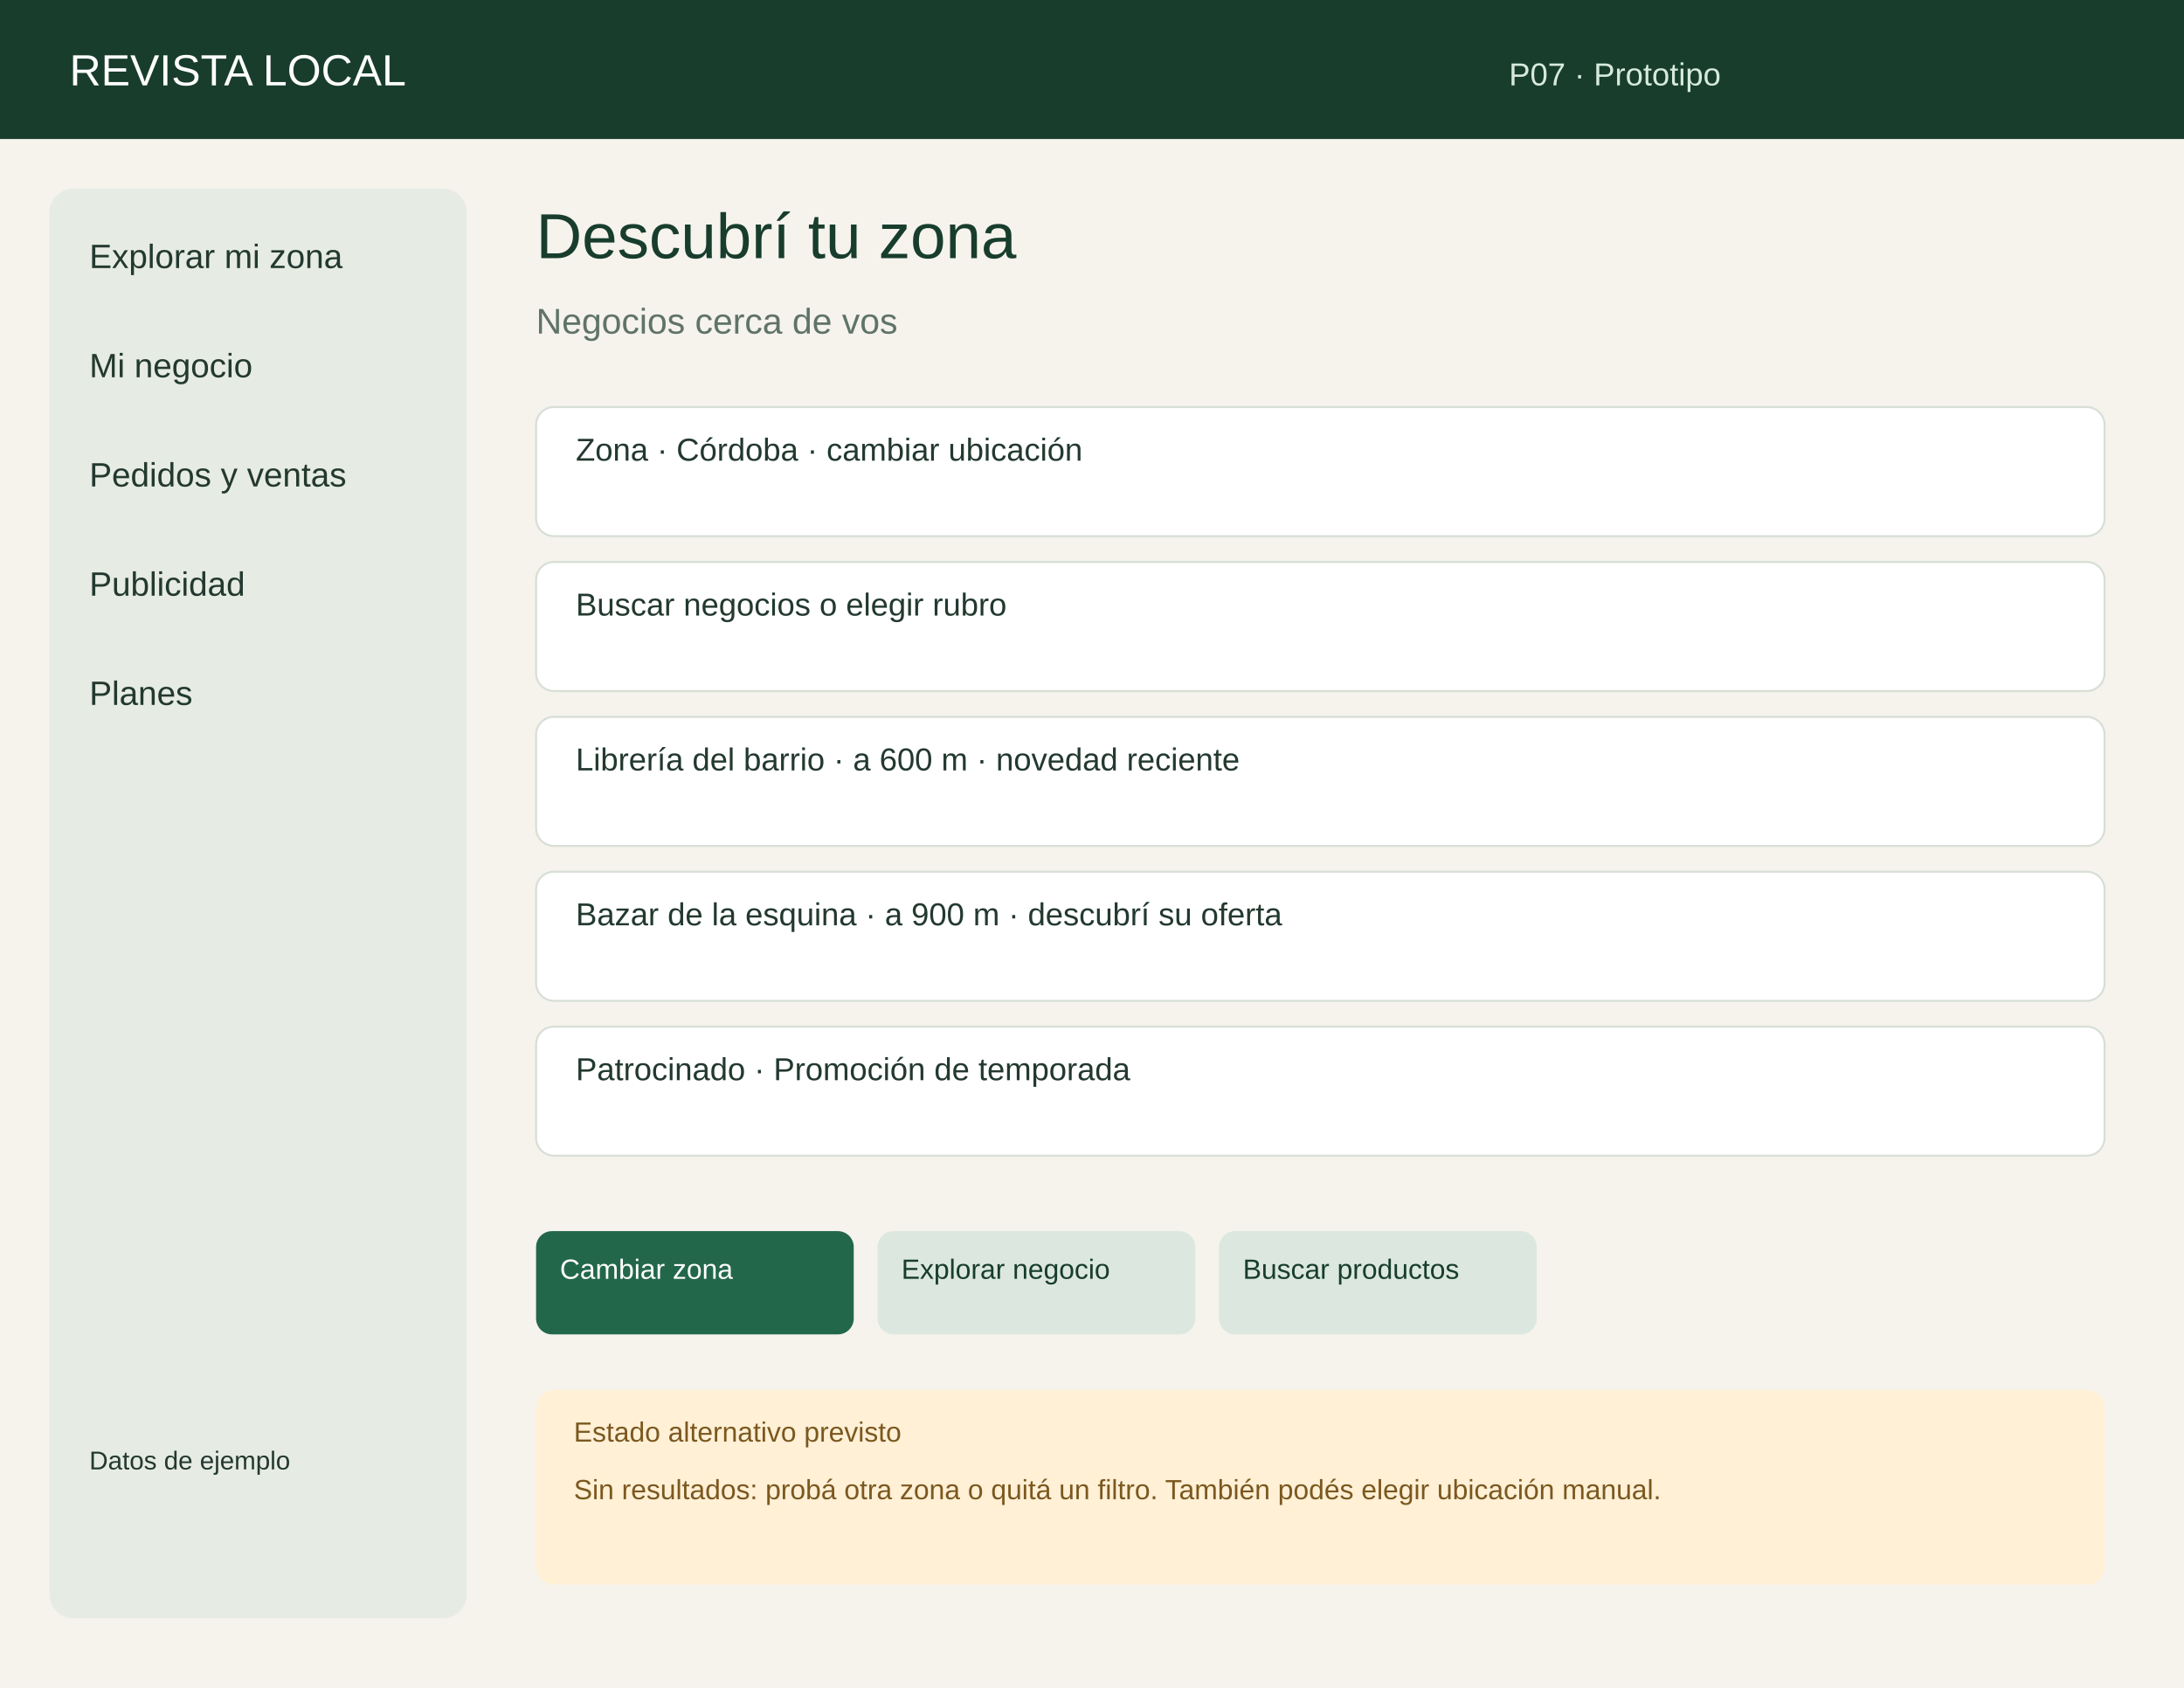
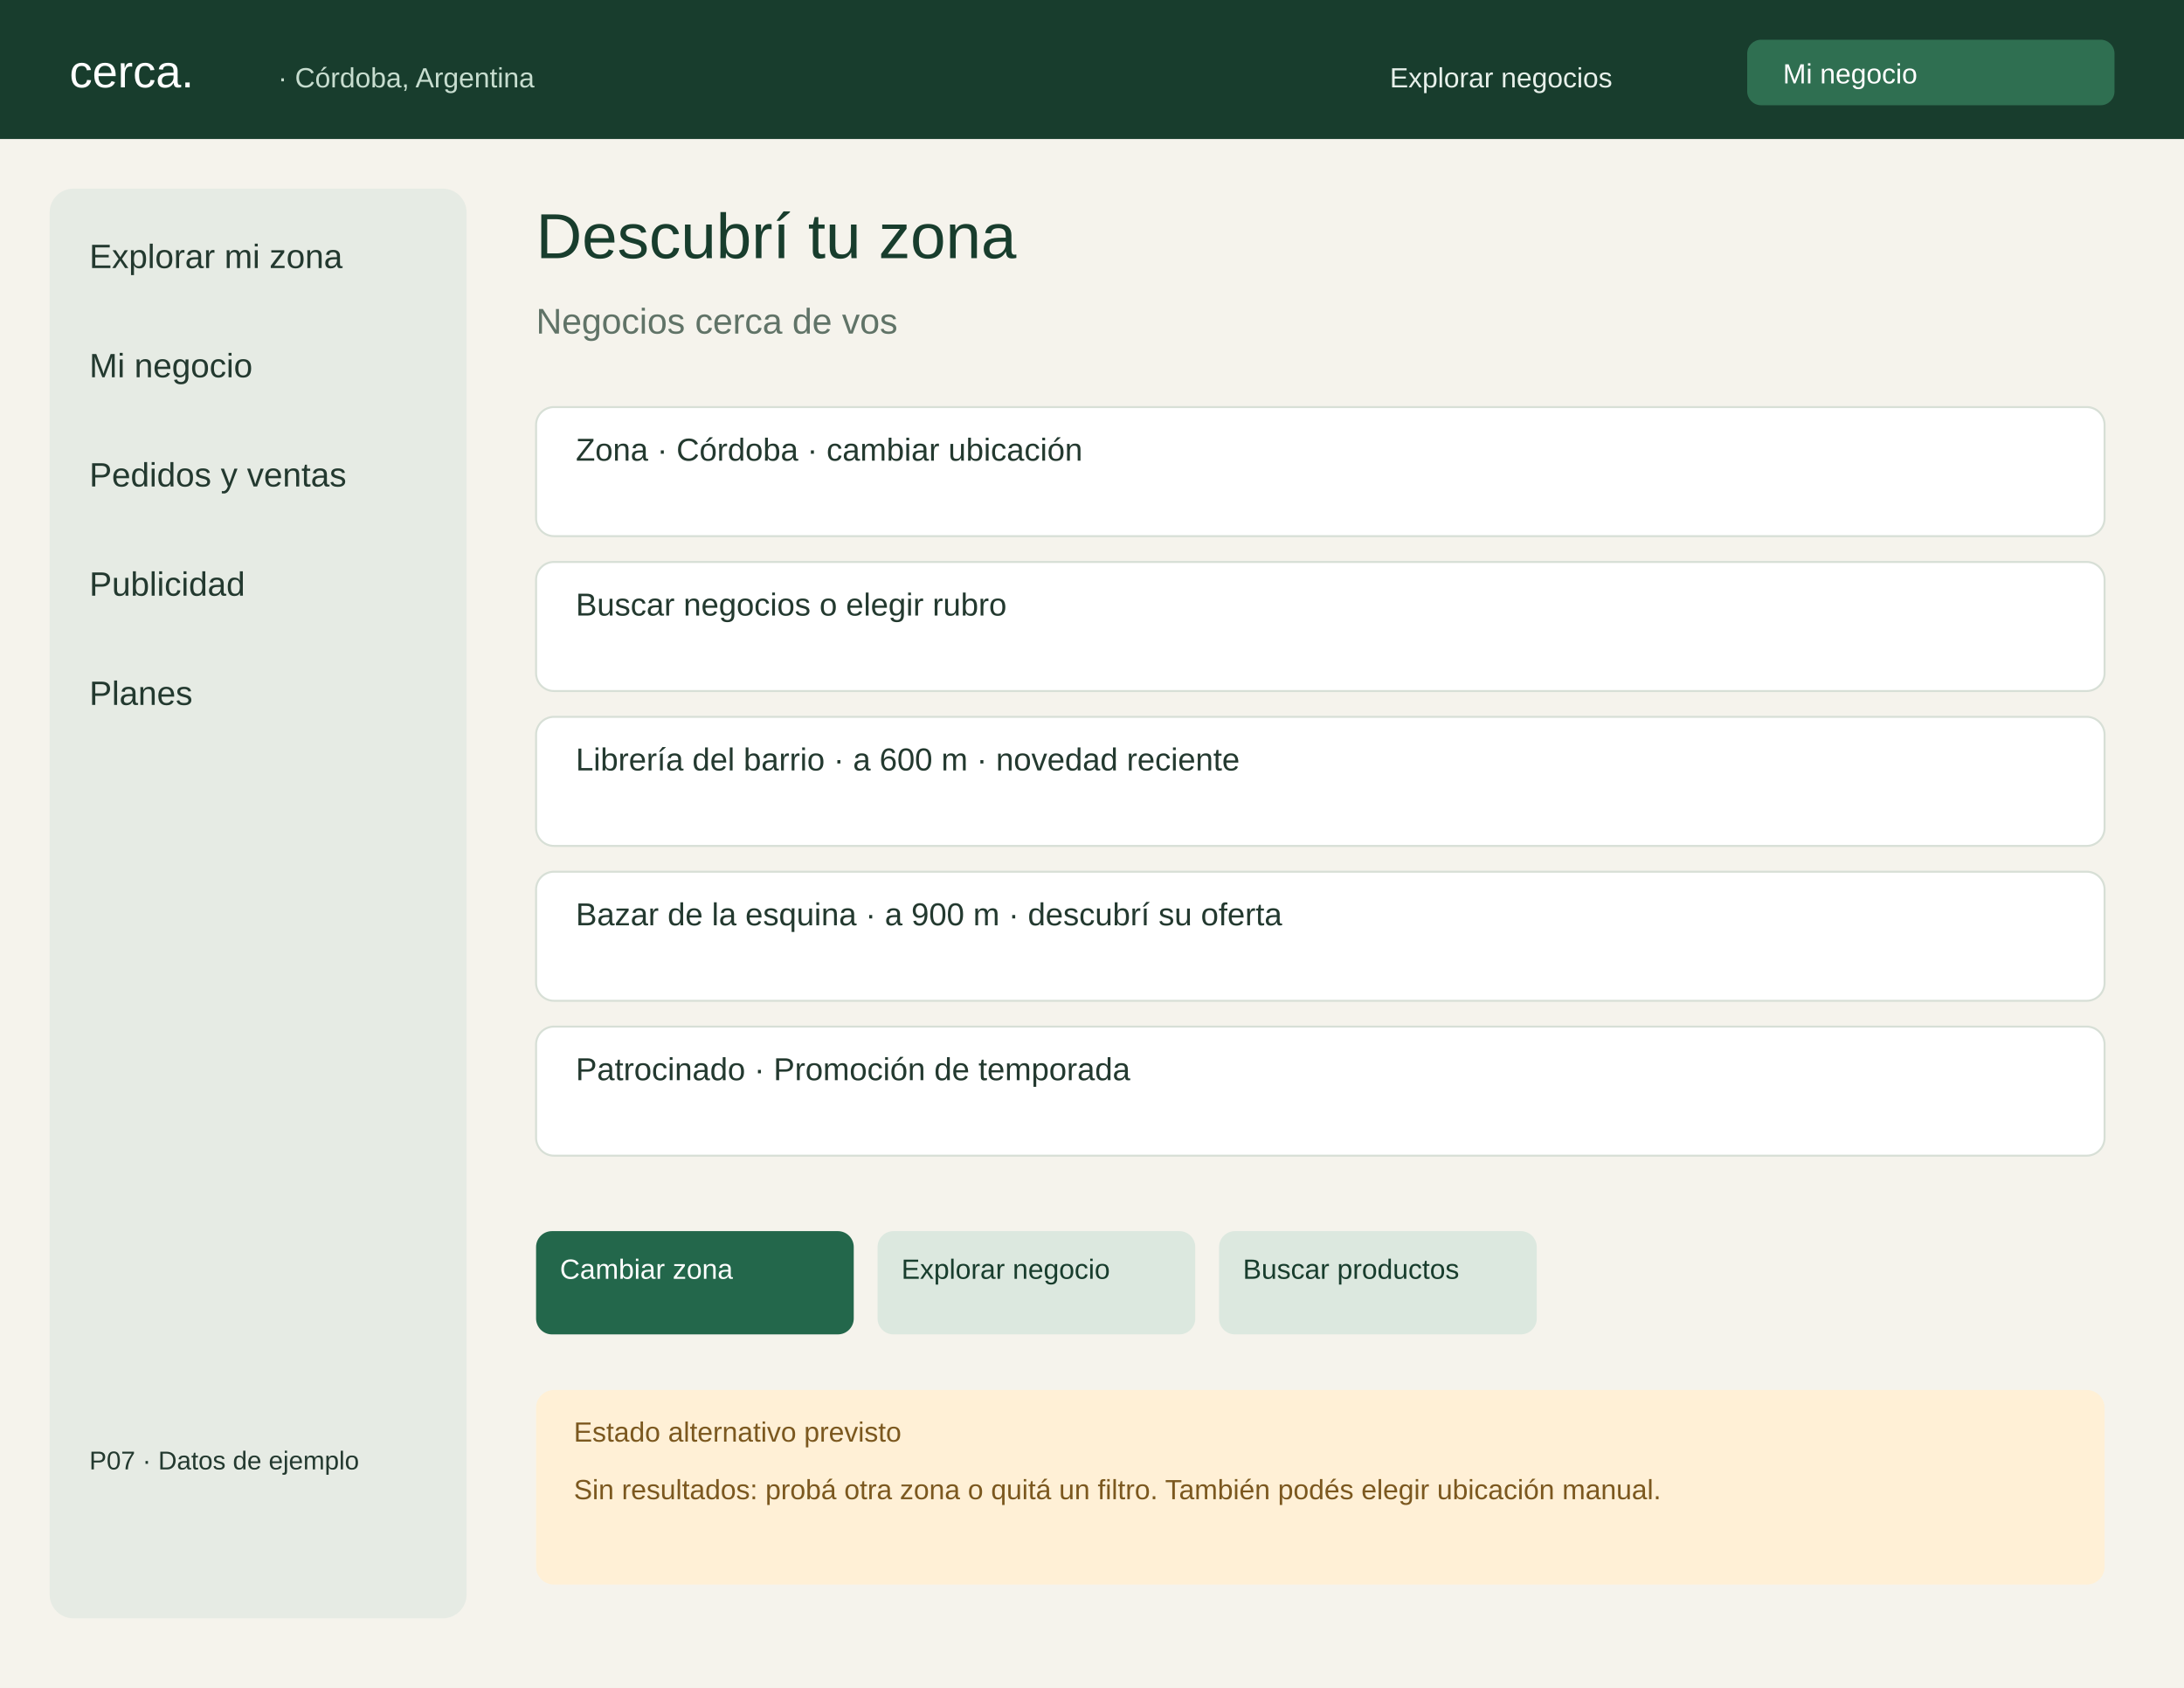
<svg xmlns="http://www.w3.org/2000/svg" width="1100" height="850" viewBox="0 0 1100 850">
  <rect width="1100" height="850" fill="#f5f3ec" />
  <rect x="0" y="0" width="1100" height="70" fill="#183d2d" />
-   <text x="35" y="43" font-family="Arial" font-size="22" fill="#ffffff">
-     <tspan x="35" dy="0">REVISTA LOCAL</tspan>
+   <text x="35" y="44" font-family="Arial" font-size="23" fill="#ffffff">
+     <tspan x="35" dy="0">cerca.</tspan>
  </text>
-   <text x="760" y="43" font-family="Arial" font-size="16" fill="#d6eadc">
-     <tspan x="760" dy="0">P07 · Prototipo</tspan>
+   <text x="140" y="44" font-family="Arial" font-size="14" fill="#c7ddcf">
+     <tspan x="140" dy="0">·  Córdoba, Argentina</tspan>
+   </text>
+   <text x="700" y="44" font-family="Arial" font-size="14" fill="#e7f0ea">
+     <tspan x="700" dy="0">Explorar negocios</tspan>
+   </text>
+   <rect x="880" y="20" width="185" height="33" rx="7" fill="#2f6f51" />
+   <text x="898" y="42" font-family="Arial" font-size="14" fill="#ffffff">
+     <tspan x="898" dy="0">Mi negocio</tspan>
  </text>
  <rect x="25" y="95" width="210" height="720" rx="12" fill="#e6ebe4" />
  <text x="45" y="135" font-family="Arial" font-size="17" fill="#23392f">
    <tspan x="45" dy="0">Explorar mi zona</tspan>
  </text>
  <text x="45" y="190" font-family="Arial" font-size="17" fill="#23392f">
    <tspan x="45" dy="0">Mi negocio</tspan>
  </text>
  <text x="45" y="245" font-family="Arial" font-size="17" fill="#23392f">
    <tspan x="45" dy="0">Pedidos y ventas</tspan>
  </text>
  <text x="45" y="300" font-family="Arial" font-size="17" fill="#23392f">
    <tspan x="45" dy="0">Publicidad</tspan>
  </text>
  <text x="45" y="355" font-family="Arial" font-size="17" fill="#23392f">
    <tspan x="45" dy="0">Planes</tspan>
  </text>
  <text x="45" y="740" font-family="Arial" font-size="13" fill="#23392f">
-     <tspan x="45" dy="0">Datos de ejemplo</tspan>
+     <tspan x="45" dy="0">P07 · Datos de ejemplo</tspan>
  </text>
  <text x="270" y="130" font-family="Arial" font-size="32" fill="#183d2d">
    <tspan x="270" dy="0">Descubrí tu zona</tspan>
  </text>
  <text x="270" y="168" font-family="Arial" font-size="18" fill="#607367">
    <tspan x="270" dy="0">Negocios cerca de vos</tspan>
  </text>
  <rect x="270" y="205" width="790" height="65" rx="9" fill="white" stroke="#d7dfd6" />
  <text x="290" y="232" font-family="Arial" font-size="16" fill="#23392f">
    <tspan x="290" dy="0">Zona · Córdoba · cambiar ubicación</tspan>
  </text>
  <rect x="270" y="283" width="790" height="65" rx="9" fill="white" stroke="#d7dfd6" />
  <text x="290" y="310" font-family="Arial" font-size="16" fill="#23392f">
    <tspan x="290" dy="0">Buscar negocios o elegir rubro</tspan>
  </text>
  <rect x="270" y="361" width="790" height="65" rx="9" fill="white" stroke="#d7dfd6" />
  <text x="290" y="388" font-family="Arial" font-size="16" fill="#23392f">
    <tspan x="290" dy="0">Librería del barrio · a 600 m · novedad reciente</tspan>
  </text>
  <rect x="270" y="439" width="790" height="65" rx="9" fill="white" stroke="#d7dfd6" />
  <text x="290" y="466" font-family="Arial" font-size="16" fill="#23392f">
    <tspan x="290" dy="0">Bazar de la esquina · a 900 m · descubrí su oferta</tspan>
  </text>
  <rect x="270" y="517" width="790" height="65" rx="9" fill="white" stroke="#d7dfd6" />
  <text x="290" y="544" font-family="Arial" font-size="16" fill="#23392f">
    <tspan x="290" dy="0">Patrocinado · Promoción de temporada</tspan>
  </text>
  <a href="index.html#P07">
    <rect x="270" y="620" width="160" height="52" rx="8" fill="#23674b" />
    <text x="282" y="644" font-family="Arial" font-size="14" fill="white">
      <tspan x="282" dy="0">Cambiar zona</tspan>
    </text>
  </a>
  <a href="index.html#P09">
    <rect x="442" y="620" width="160" height="52" rx="8" fill="#dce8df" />
    <text x="454" y="644" font-family="Arial" font-size="14" fill="#183d2d">
      <tspan x="454" dy="0">Explorar negocio</tspan>
    </text>
  </a>
  <a href="index.html#P08">
    <rect x="614" y="620" width="160" height="52" rx="8" fill="#dce8df" />
    <text x="626" y="644" font-family="Arial" font-size="14" fill="#183d2d">
      <tspan x="626" dy="0">Buscar productos</tspan>
    </text>
  </a>
  <rect x="270" y="700" width="790" height="98" rx="9" fill="#fff0d6" />
  <text x="289" y="726" font-family="Arial" font-size="14" fill="#7b581f">
    <tspan x="289" dy="0">Estado alternativo previsto</tspan>
  </text>
  <text x="289" y="755" font-family="Arial" font-size="14" fill="#7b581f">
    <tspan x="289" dy="0">Sin resultados: probá otra zona o quitá un filtro. También podés elegir ubicación manual.</tspan>
  </text>
</svg>
